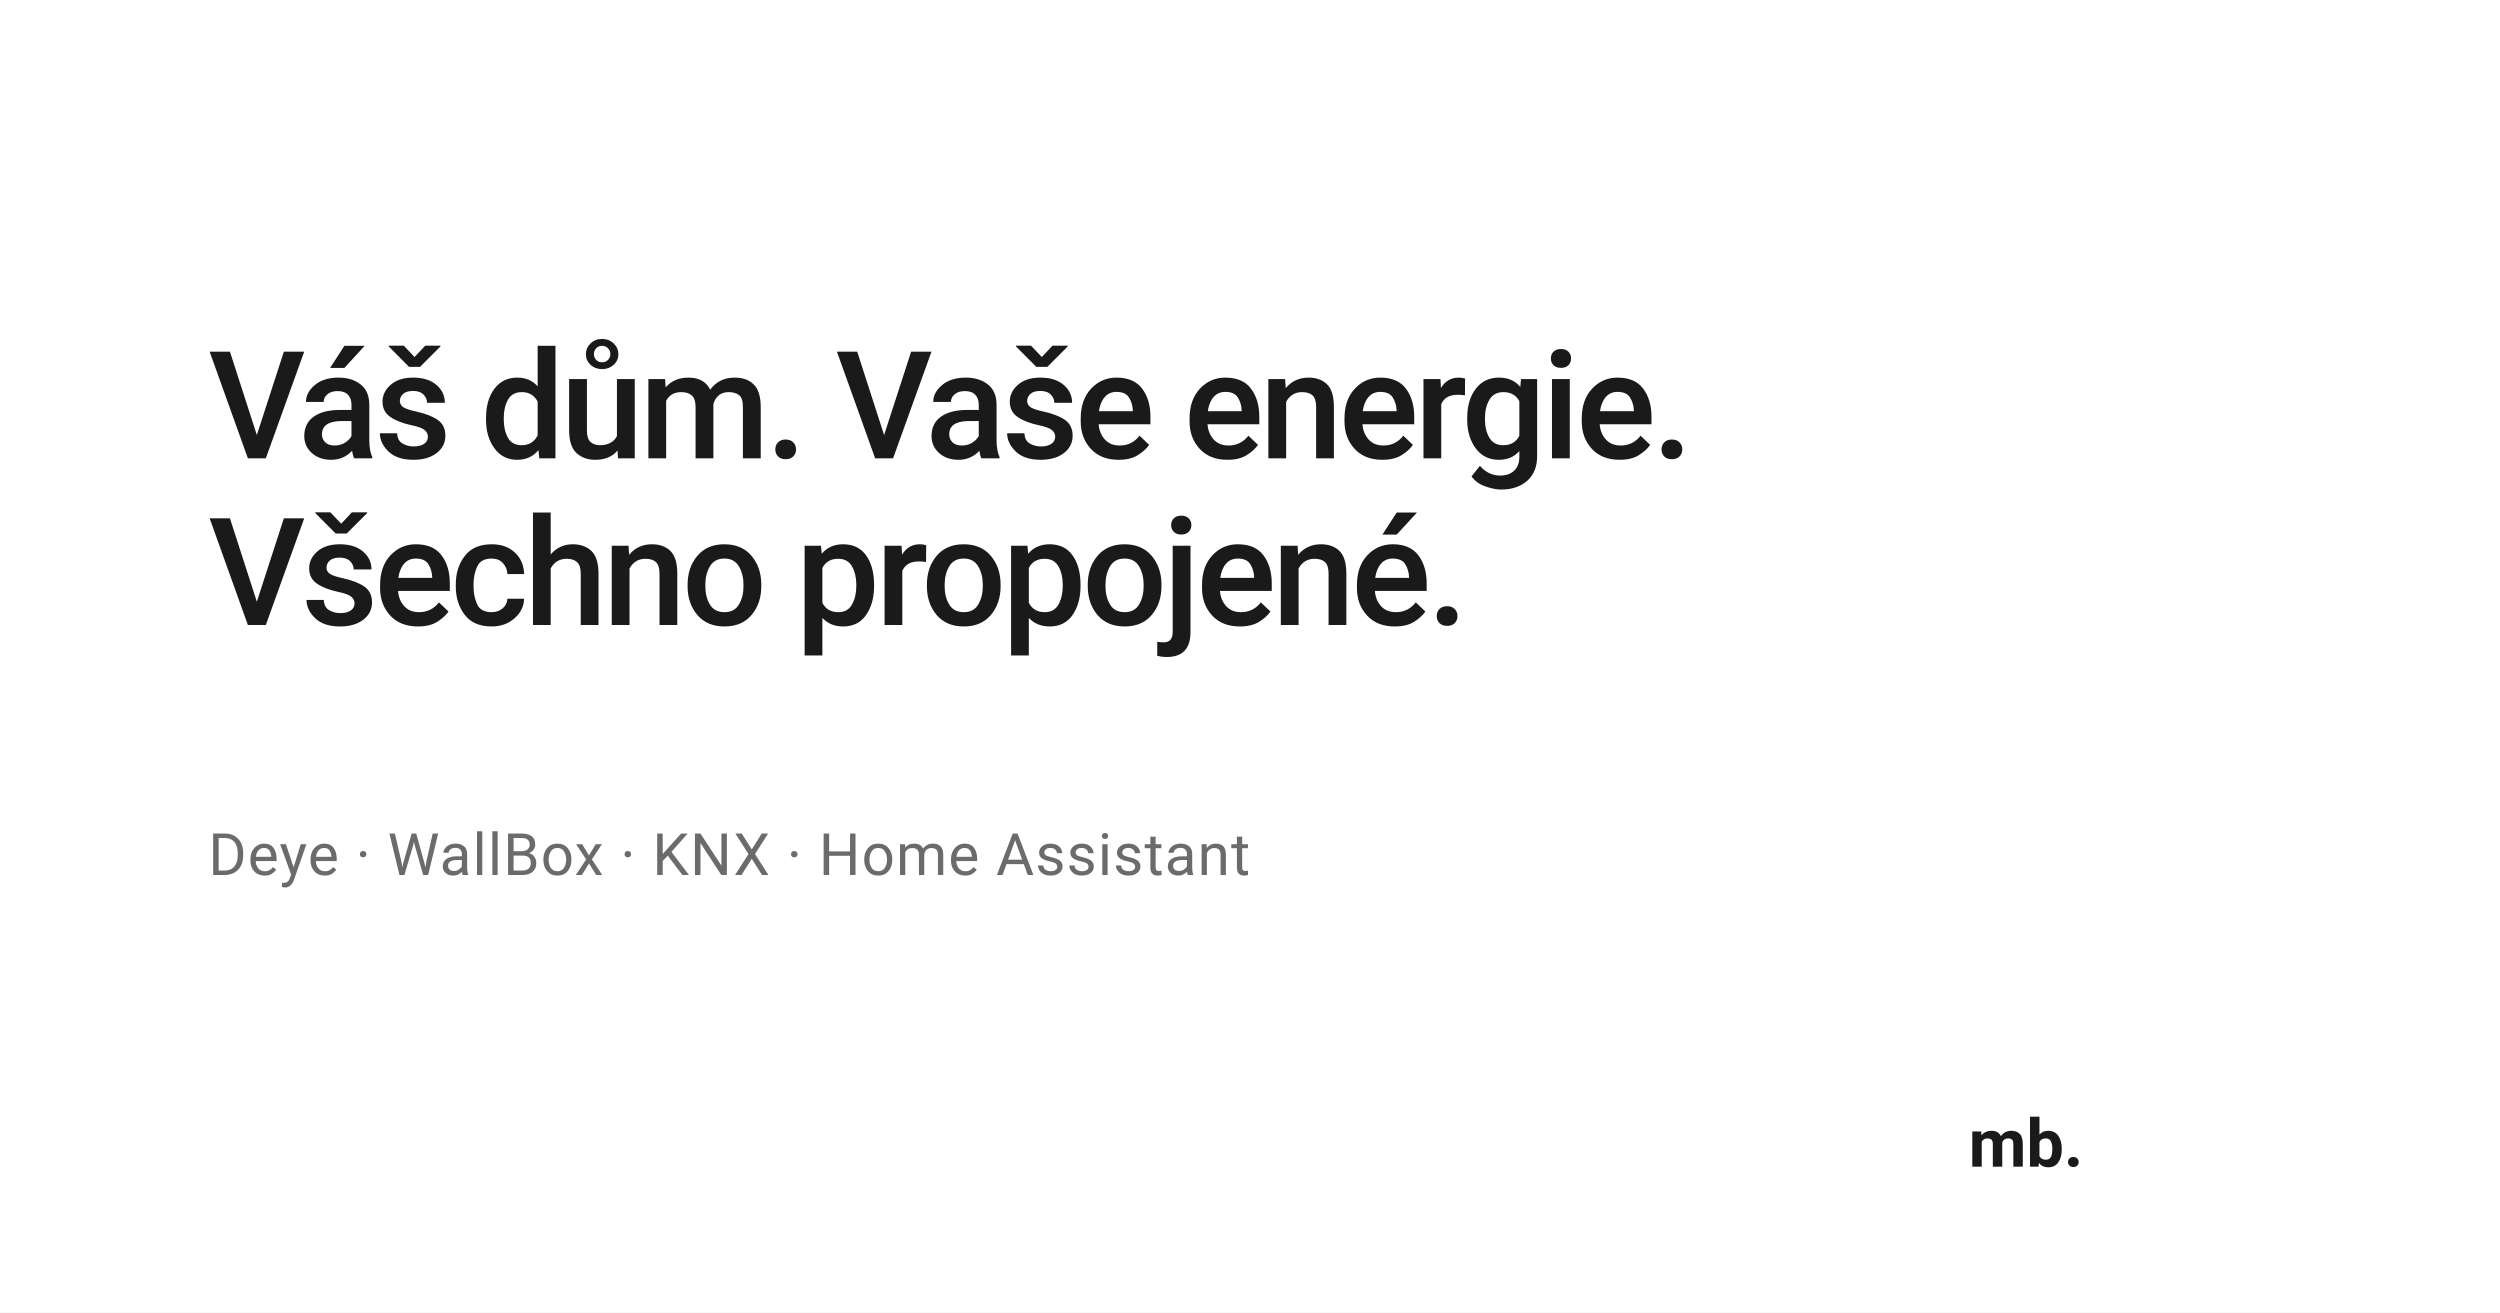
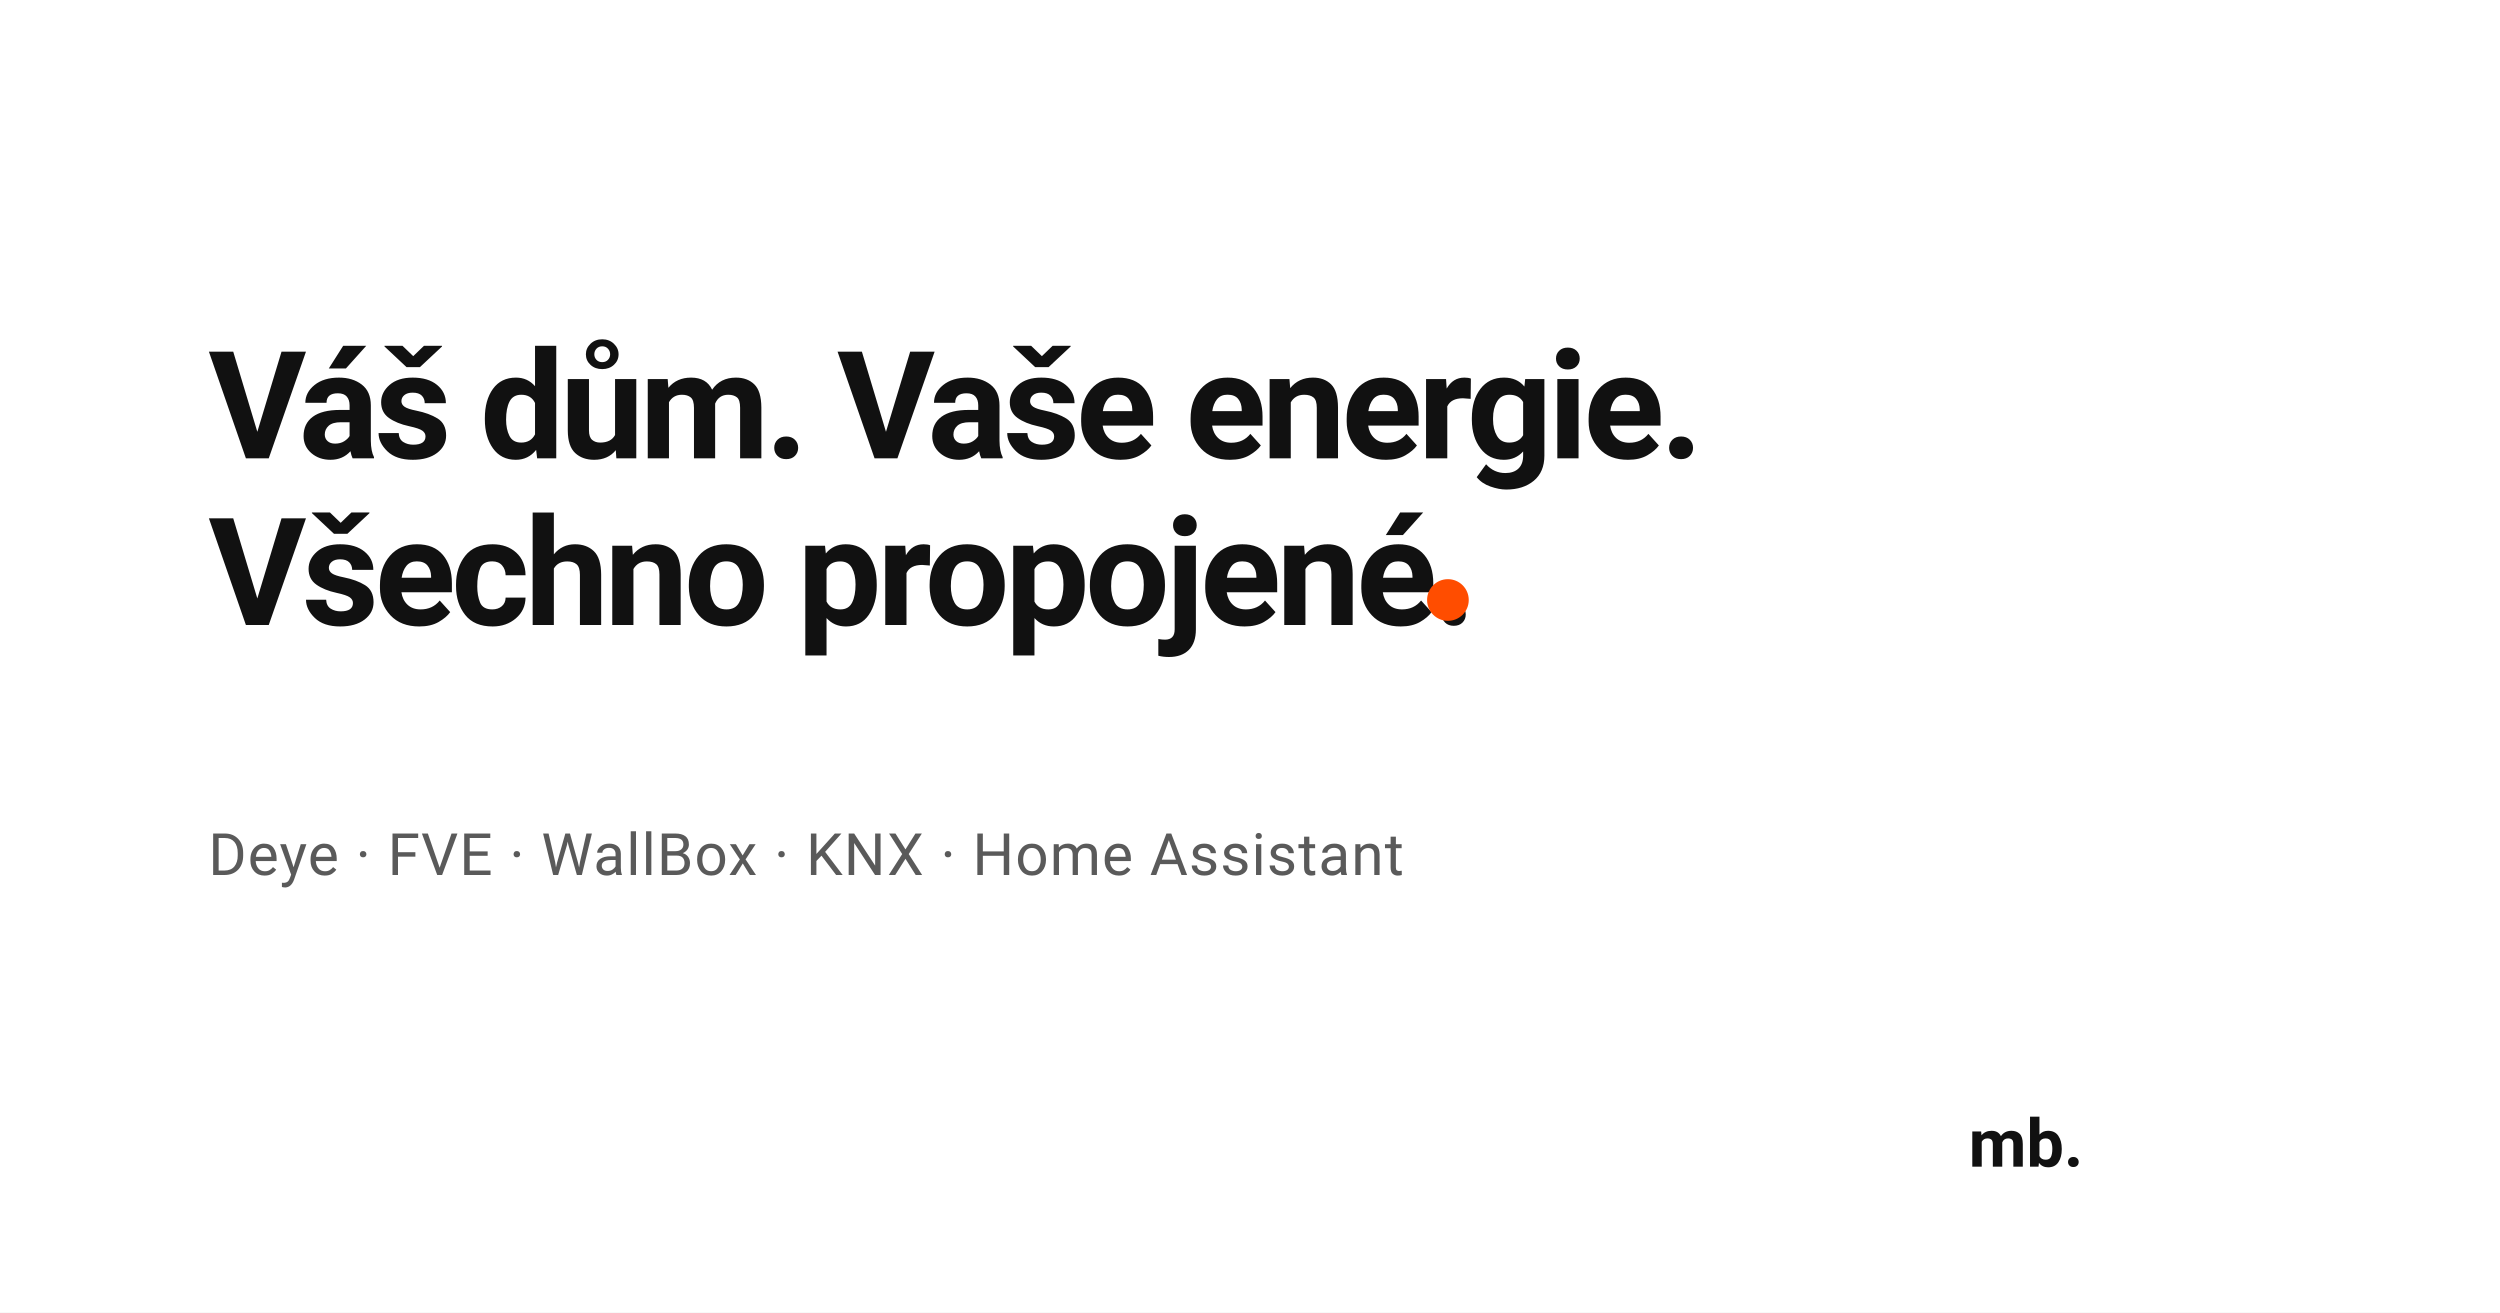
<svg xmlns="http://www.w3.org/2000/svg" width="1200" height="630" viewBox="0 0 1200 630">
  <rect width="1200" height="630" fill="#ffffff" />
-   <text x="100" y="220" font-family="-apple-system, BlinkMacSystemFont, 'Segoe UI', Roboto, sans-serif" font-size="72" font-weight="500" fill="#1a1a1a" letter-spacing="-0.03em">Váš dům. Vaše energie.</text>
-   <text x="100" y="300" font-family="-apple-system, BlinkMacSystemFont, 'Segoe UI', Roboto, sans-serif" font-size="72" font-weight="500" fill="#1a1a1a" letter-spacing="-0.03em">Všechno propojené.</text>
-   <text x="100" y="420" font-family="-apple-system, BlinkMacSystemFont, 'Segoe UI', Roboto, sans-serif" font-size="28" fill="#6b6b6b" letter-spacing="0.02em">Deye · WallBox · KNX · Home Assistant</text>
-   <text x="1000" y="560" font-family="-apple-system, BlinkMacSystemFont, 'Segoe UI', Roboto, sans-serif" font-size="32" font-weight="600" fill="#1a1a1a" text-anchor="end">mb.</text>
+   <text x="100" y="220" font-family="-apple-system, BlinkMacSystemFont, 'Segoe UI', Roboto, sans-serif" font-size="72" font-weight="600" fill="#111111" letter-spacing="-0.03em">Váš dům. Vaše energie.</text>
+   <text x="100" y="300" font-family="-apple-system, BlinkMacSystemFont, 'Segoe UI', Roboto, sans-serif" font-size="72" font-weight="600" fill="#111111" letter-spacing="-0.03em">Všechno propojené.</text>
+   <circle cx="695" cy="288" r="10" fill="#ff4d00" />
+   <text x="100" y="420" font-family="-apple-system, BlinkMacSystemFont, 'Segoe UI', Roboto, sans-serif" font-size="28" fill="#5a5a5a" letter-spacing="0.02em">Deye · FVE · WallBox · KNX · Home Assistant</text>
+   <text x="1000" y="560" font-family="-apple-system, BlinkMacSystemFont, 'Segoe UI', Roboto, sans-serif" font-size="32" font-weight="600" fill="#111111" text-anchor="end">mb.</text>
</svg>
